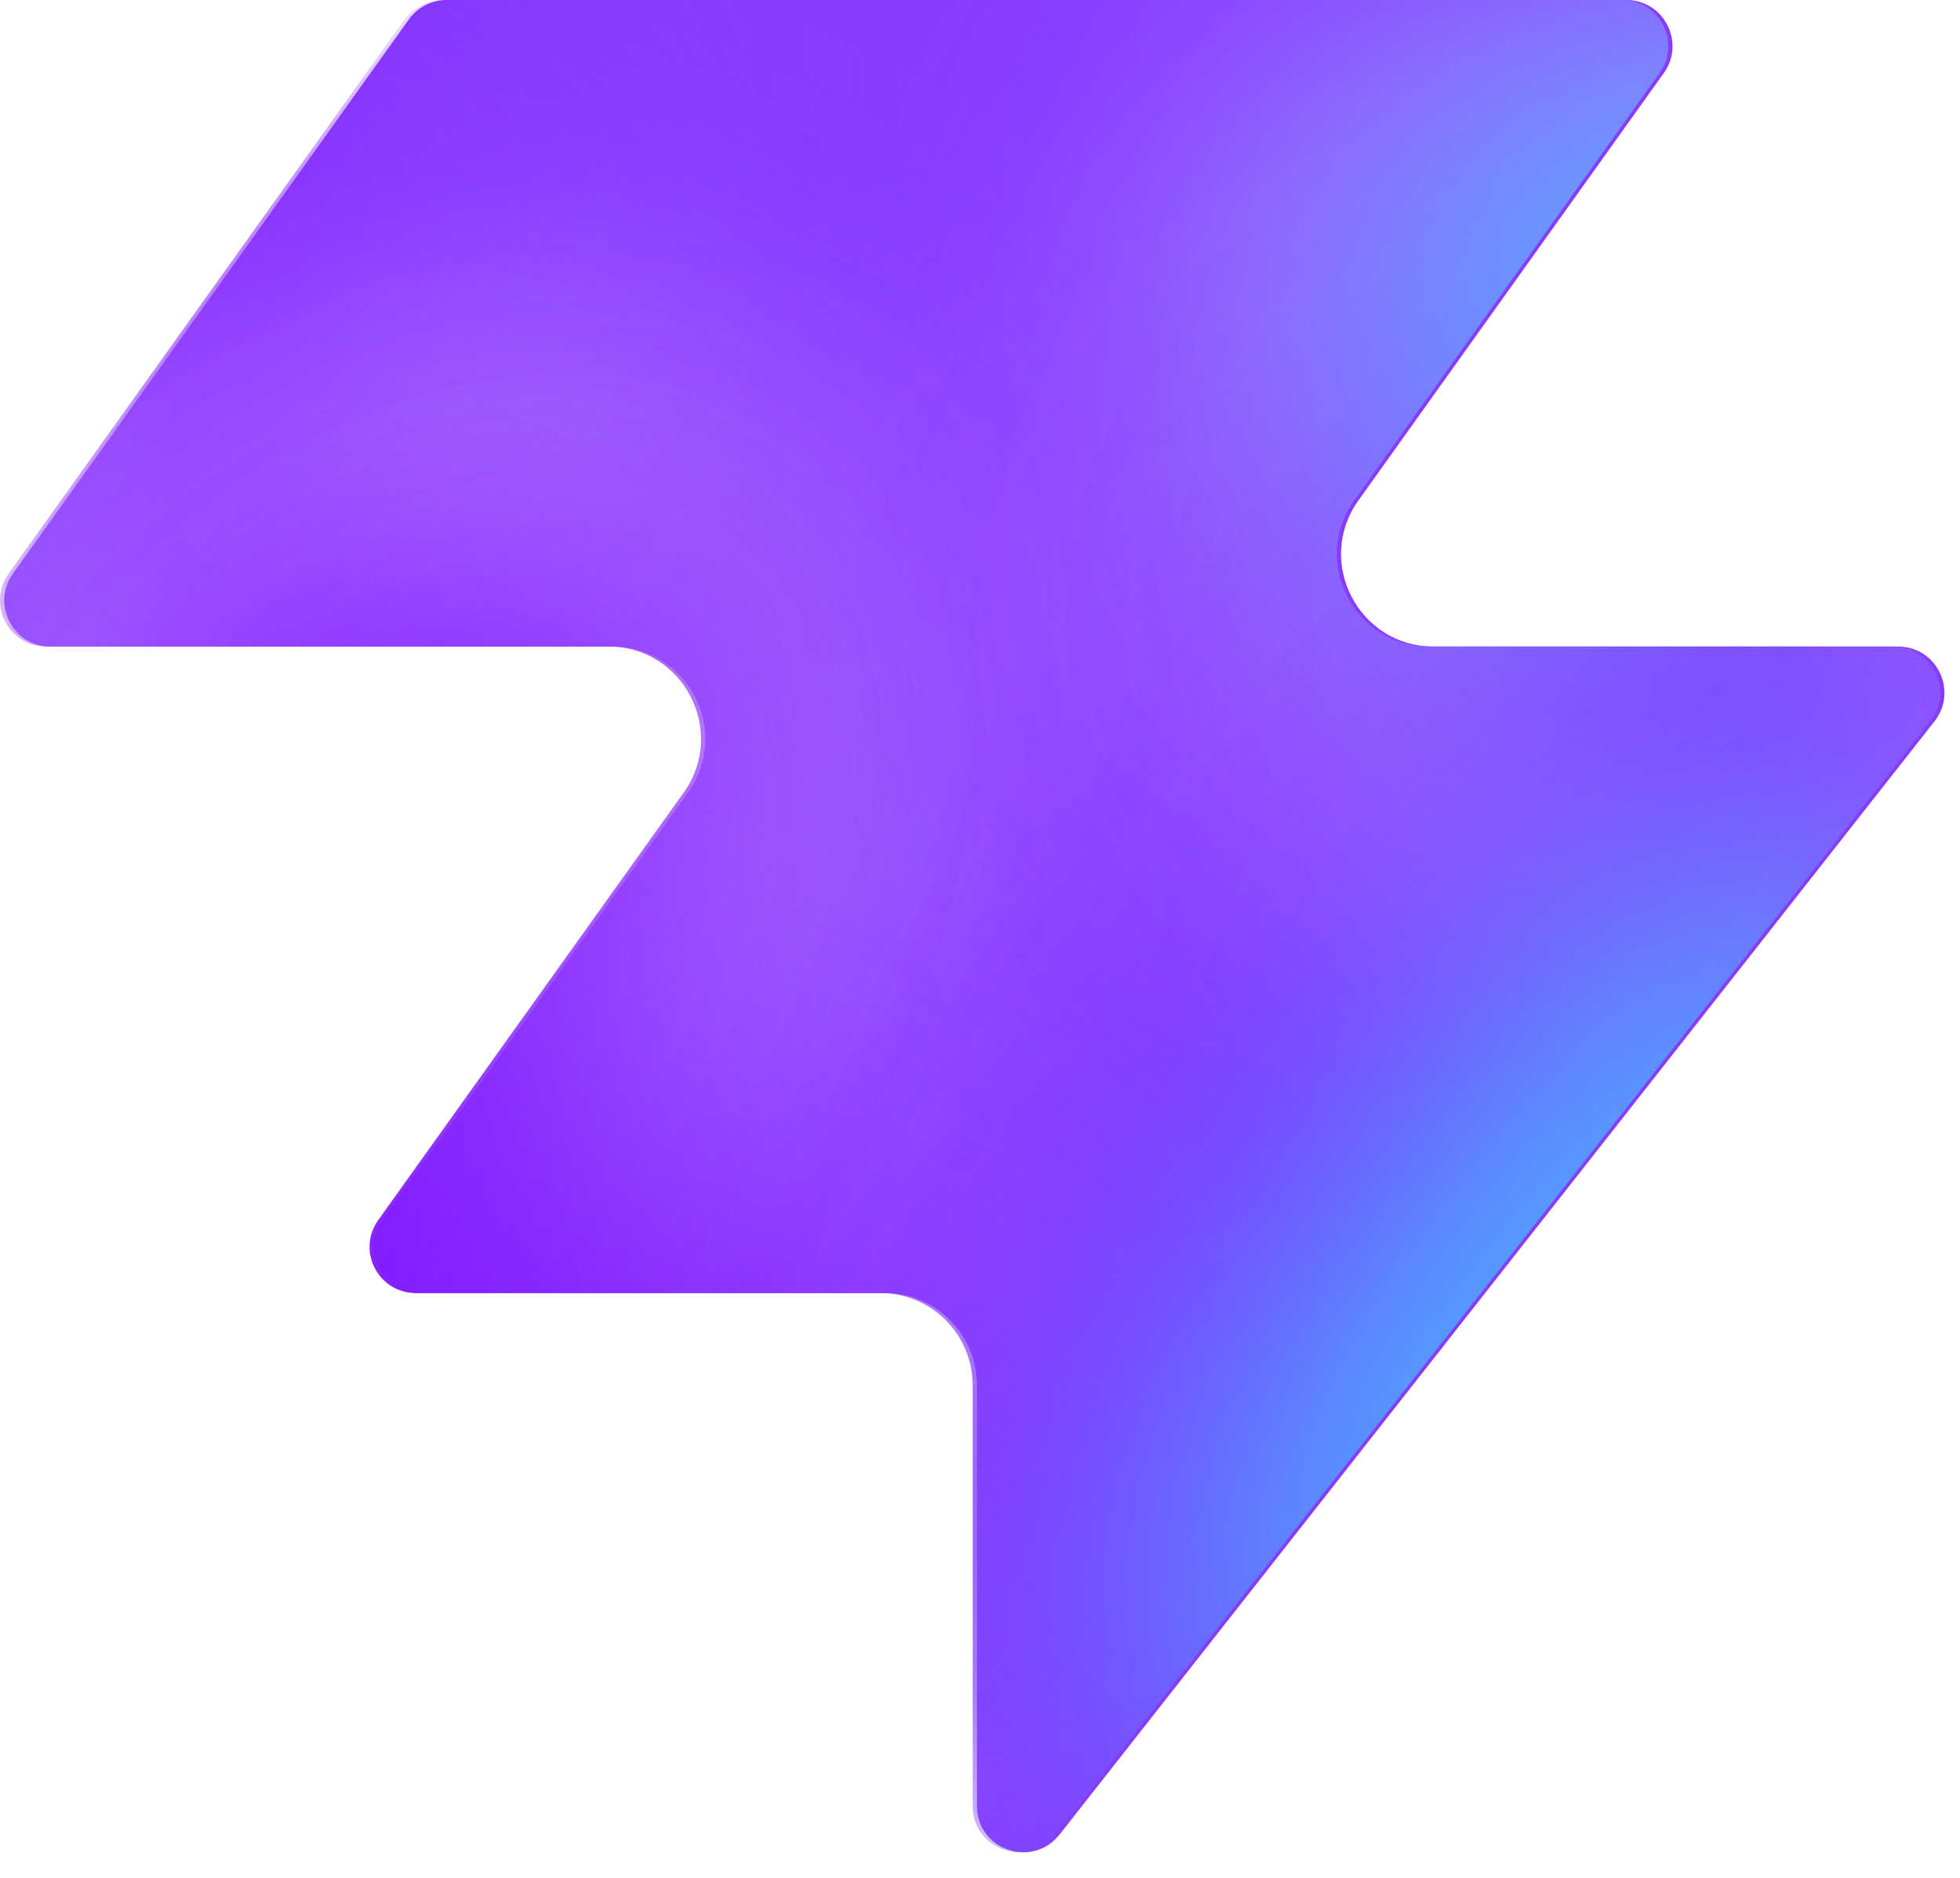
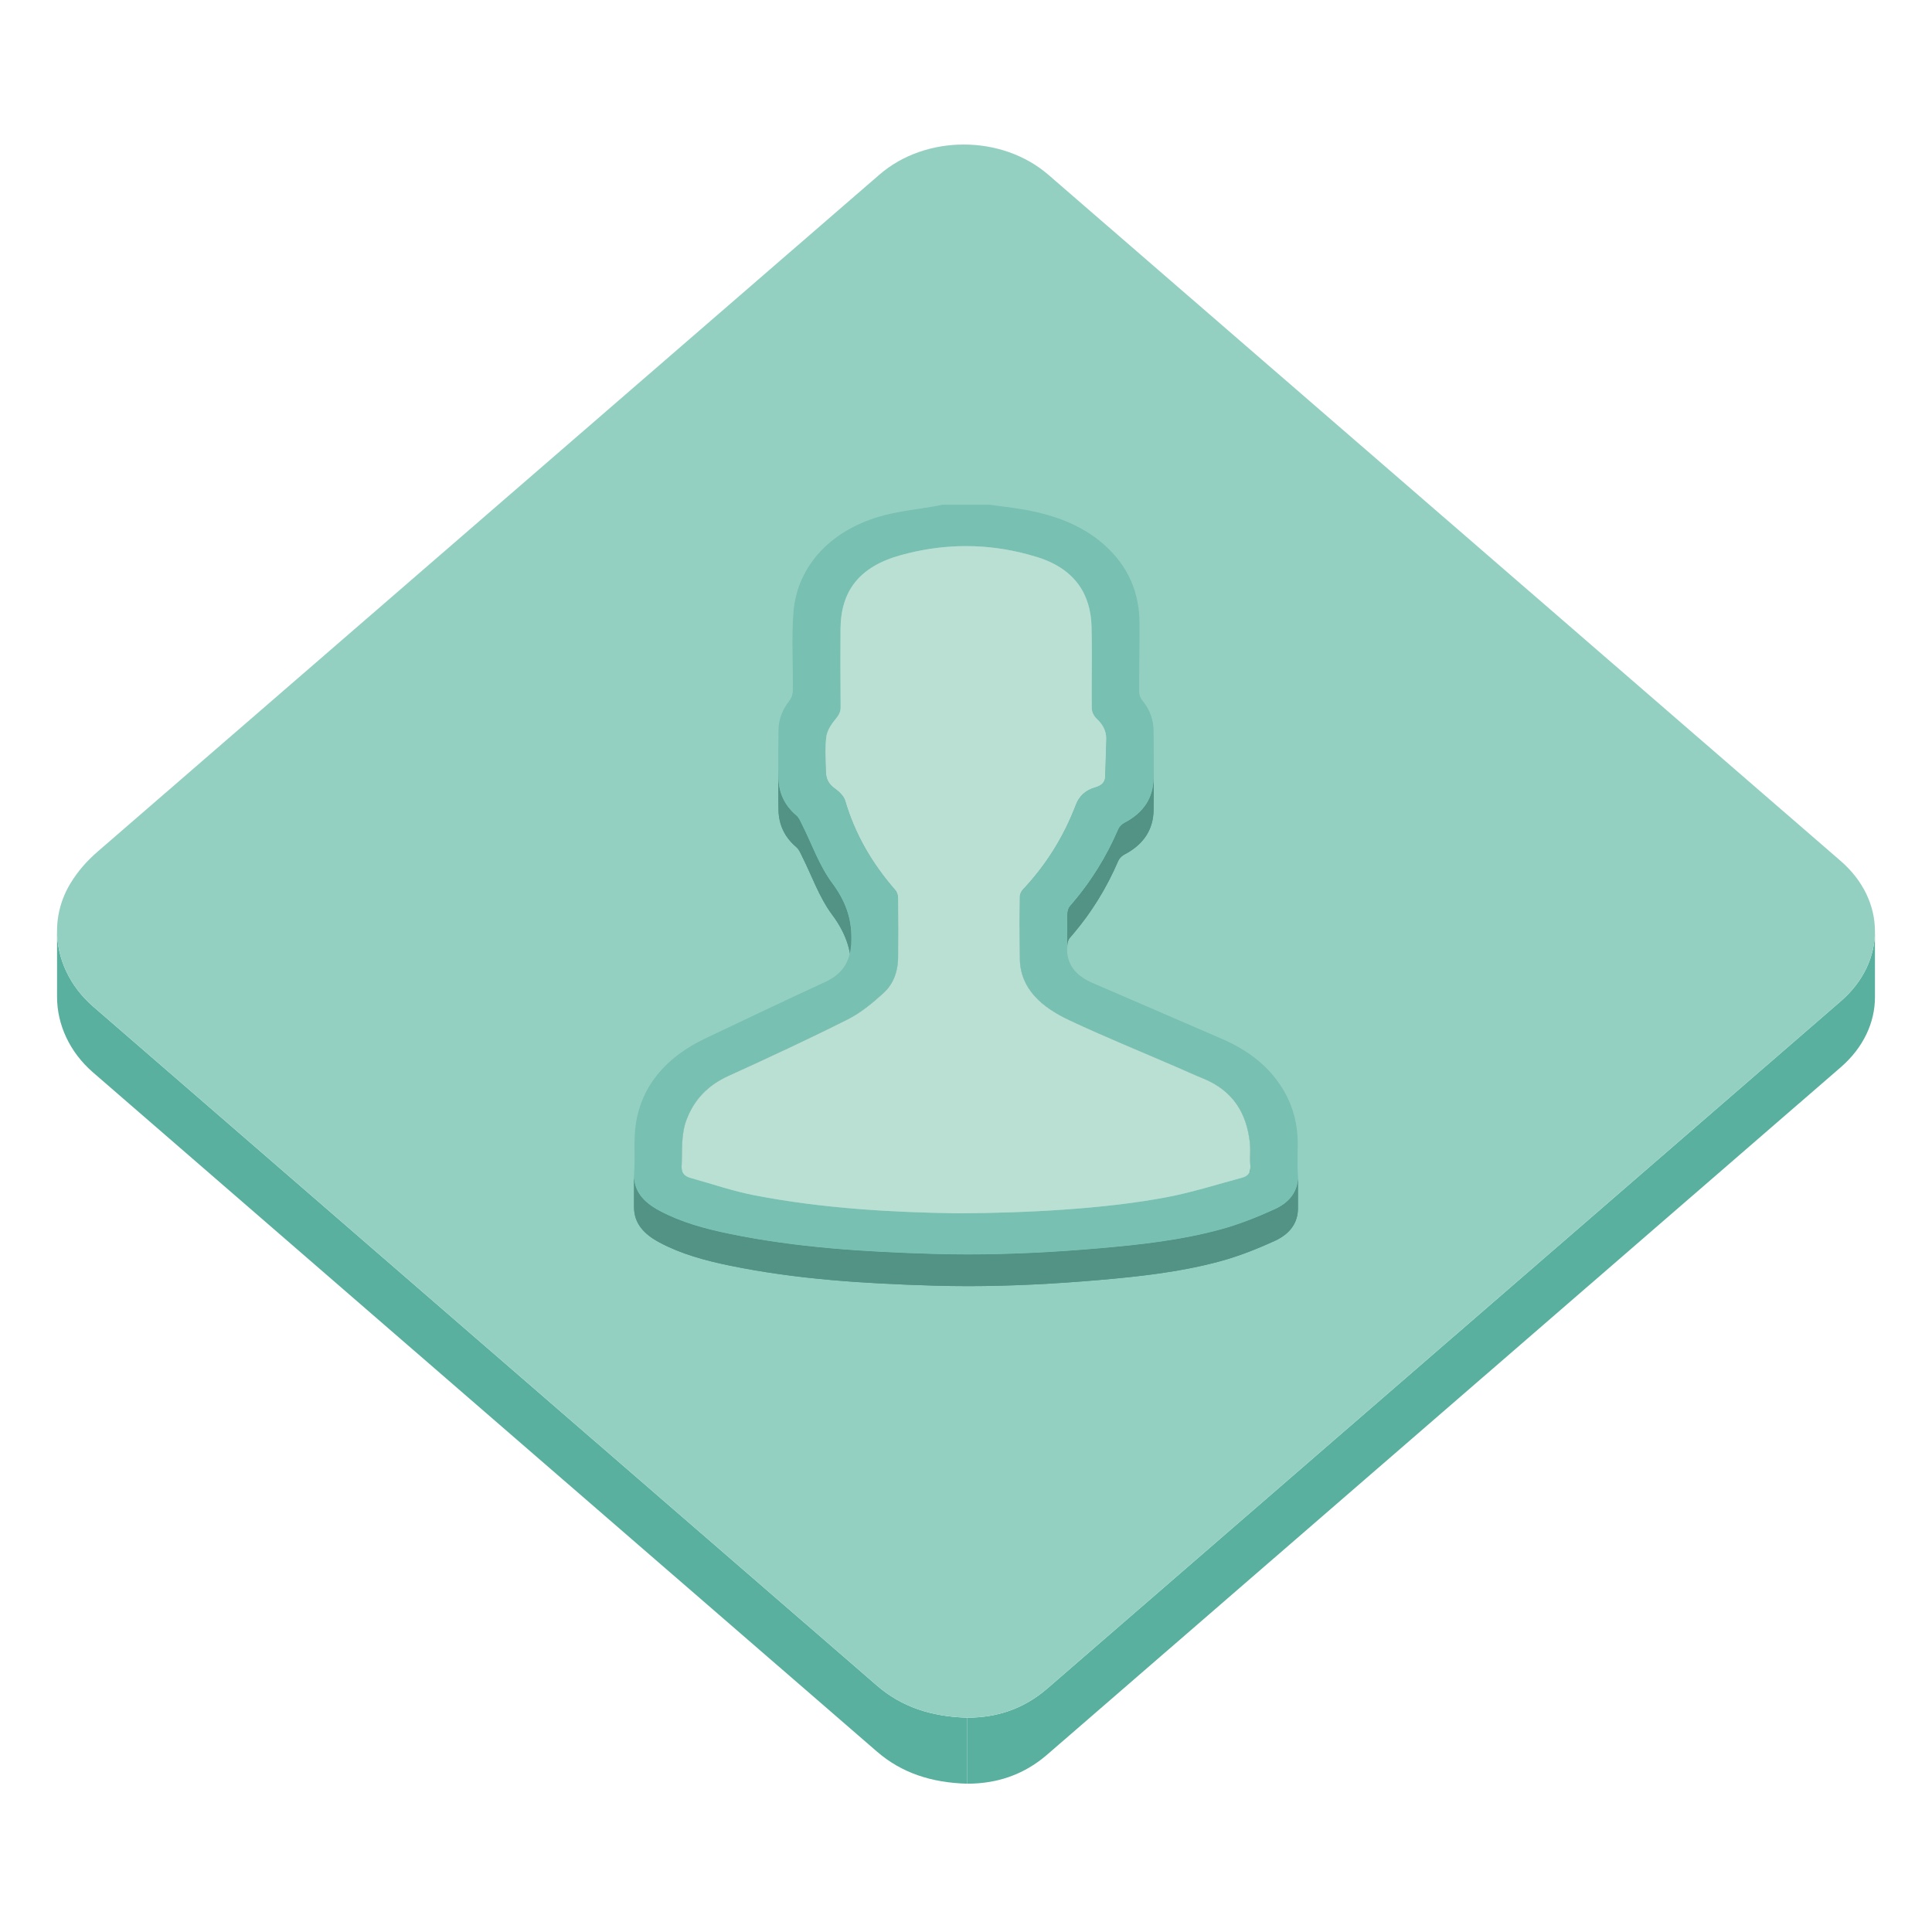
- <svg xmlns="http://www.w3.org/2000/svg" width="48" height="46" fill="none" viewBox="0 0 48 46">
-   <path fill="#863bff" d="M25.946 44.938c-.664.845-2.021.375-2.021-.698V33.937a2.26 2.26 0 0 0-2.262-2.262H10.287c-.92 0-1.456-1.04-.92-1.788l7.48-10.471c1.07-1.497 0-3.578-1.842-3.578H1.237c-.92 0-1.456-1.04-.92-1.788L10.013.474c.214-.297.556-.474.92-.474h28.894c.92 0 1.456 1.04.92 1.788l-7.48 10.471c-1.07 1.498 0 3.579 1.842 3.579h11.377c.943 0 1.473 1.088.89 1.83L25.947 44.94z" style="fill:#863bff;fill:color(display-p3 .525 .23 1);fill-opacity:1" />
-   <mask id="a" width="48" height="46" x="0" y="0" maskUnits="userSpaceOnUse" style="mask-type:alpha">
-     <path fill="#000" d="M25.842 44.938c-.664.844-2.021.375-2.021-.698V33.937a2.26 2.26 0 0 0-2.262-2.262H10.183c-.92 0-1.456-1.04-.92-1.788l7.48-10.471c1.07-1.498 0-3.579-1.842-3.579H1.133c-.92 0-1.456-1.04-.92-1.787L9.91.473c.214-.297.556-.474.92-.474h28.894c.92 0 1.456 1.04.92 1.788l-7.48 10.471c-1.07 1.498 0 3.578 1.842 3.578h11.377c.943 0 1.473 1.088.89 1.832L25.843 44.94z" style="fill:#000;fill-opacity:1" />
-   </mask>
-   <g mask="url(#a)">
-     <g filter="url(#b)">
-       <ellipse cx="5.508" cy="14.704" fill="#ede6ff" rx="5.508" ry="14.704" style="fill:#ede6ff;fill:color(display-p3 .927 .903 1);fill-opacity:1" transform="matrix(.00324 1 1 -.00324 -4.47 31.516)" />
-     </g>
-     <g filter="url(#c)">
-       <ellipse cx="10.399" cy="29.851" fill="#ede6ff" rx="10.399" ry="29.851" style="fill:#ede6ff;fill:color(display-p3 .927 .903 1);fill-opacity:1" transform="matrix(.00324 1 1 -.00324 -39.328 7.883)" />
-     </g>
-     <g filter="url(#d)">
-       <ellipse cx="5.508" cy="30.487" fill="#7e14ff" rx="5.508" ry="30.487" style="fill:#7e14ff;fill:color(display-p3 .492 .077 1);fill-opacity:1" transform="rotate(89.814 -25.913 -14.639)scale(1 -1)" />
-     </g>
-     <g filter="url(#e)">
-       <ellipse cx="5.508" cy="30.599" fill="#7e14ff" rx="5.508" ry="30.599" style="fill:#7e14ff;fill:color(display-p3 .492 .077 1);fill-opacity:1" transform="rotate(89.814 -32.644 -3.334)scale(1 -1)" />
-     </g>
-     <g filter="url(#f)">
-       <ellipse cx="5.508" cy="30.599" fill="#7e14ff" rx="5.508" ry="30.599" style="fill:#7e14ff;fill:color(display-p3 .492 .077 1);fill-opacity:1" transform="matrix(.00324 1 1 -.00324 -34.34 30.47)" />
-     </g>
-     <g filter="url(#g)">
-       <ellipse cx="14.072" cy="22.078" fill="#ede6ff" rx="14.072" ry="22.078" style="fill:#ede6ff;fill:color(display-p3 .927 .903 1);fill-opacity:1" transform="rotate(93.35 24.506 48.493)scale(-1 1)" />
-     </g>
-     <g filter="url(#h)">
-       <ellipse cx="3.47" cy="21.501" fill="#7e14ff" rx="3.47" ry="21.501" style="fill:#7e14ff;fill:color(display-p3 .492 .077 1);fill-opacity:1" transform="rotate(89.009 28.708 47.59)scale(-1 1)" />
-     </g>
-     <g filter="url(#i)">
-       <ellipse cx="3.47" cy="21.501" fill="#7e14ff" rx="3.47" ry="21.501" style="fill:#7e14ff;fill:color(display-p3 .492 .077 1);fill-opacity:1" transform="rotate(89.009 28.708 47.59)scale(-1 1)" />
-     </g>
-     <g filter="url(#j)">
-       <ellipse cx=".387" cy="8.972" fill="#7e14ff" rx="4.407" ry="29.108" style="fill:#7e14ff;fill:color(display-p3 .492 .077 1);fill-opacity:1" transform="rotate(39.51 .387 8.972)" />
-     </g>
-     <g filter="url(#k)">
-       <ellipse cx="47.523" cy="-6.092" fill="#7e14ff" rx="4.407" ry="29.108" style="fill:#7e14ff;fill:color(display-p3 .492 .077 1);fill-opacity:1" transform="rotate(37.892 47.523 -6.092)" />
-     </g>
-     <g filter="url(#l)">
-       <ellipse cx="41.412" cy="6.333" fill="#47bfff" rx="5.971" ry="9.665" style="fill:#47bfff;fill:color(display-p3 .28 .748 1);fill-opacity:1" transform="rotate(37.892 41.412 6.333)" />
-     </g>
-     <g filter="url(#m)">
-       <ellipse cx="-1.879" cy="38.332" fill="#7e14ff" rx="4.407" ry="29.108" style="fill:#7e14ff;fill:color(display-p3 .492 .077 1);fill-opacity:1" transform="rotate(37.892 -1.88 38.332)" />
-     </g>
-     <g filter="url(#n)">
-       <ellipse cx="-1.879" cy="38.332" fill="#7e14ff" rx="4.407" ry="29.108" style="fill:#7e14ff;fill:color(display-p3 .492 .077 1);fill-opacity:1" transform="rotate(37.892 -1.88 38.332)" />
-     </g>
-     <g filter="url(#o)">
-       <ellipse cx="35.651" cy="29.907" fill="#7e14ff" rx="4.407" ry="29.108" style="fill:#7e14ff;fill:color(display-p3 .492 .077 1);fill-opacity:1" transform="rotate(37.892 35.651 29.907)" />
-     </g>
-     <g filter="url(#p)">
-       <ellipse cx="38.418" cy="32.4" fill="#47bfff" rx="5.971" ry="15.297" style="fill:#47bfff;fill:color(display-p3 .28 .748 1);fill-opacity:1" transform="rotate(37.892 38.418 32.4)" />
-     </g>
-   </g>
-   <defs>
-     <filter id="b" width="60.045" height="41.654" x="-19.77" y="16.149" color-interpolation-filters="sRGB" filterUnits="userSpaceOnUse">
-       <feFlood flood-opacity="0" result="BackgroundImageFix" />
-       <feBlend in="SourceGraphic" in2="BackgroundImageFix" result="shape" />
-       <feGaussianBlur result="effect1_foregroundBlur_2002_17158" stdDeviation="7.659" />
-     </filter>
-     <filter id="c" width="90.34" height="51.437" x="-54.613" y="-7.533" color-interpolation-filters="sRGB" filterUnits="userSpaceOnUse">
-       <feFlood flood-opacity="0" result="BackgroundImageFix" />
-       <feBlend in="SourceGraphic" in2="BackgroundImageFix" result="shape" />
-       <feGaussianBlur result="effect1_foregroundBlur_2002_17158" stdDeviation="7.659" />
-     </filter>
-     <filter id="d" width="79.355" height="29.4" x="-49.64" y="2.03" color-interpolation-filters="sRGB" filterUnits="userSpaceOnUse">
-       <feFlood flood-opacity="0" result="BackgroundImageFix" />
-       <feBlend in="SourceGraphic" in2="BackgroundImageFix" result="shape" />
-       <feGaussianBlur result="effect1_foregroundBlur_2002_17158" stdDeviation="4.596" />
-     </filter>
-     <filter id="e" width="79.579" height="29.4" x="-45.045" y="20.029" color-interpolation-filters="sRGB" filterUnits="userSpaceOnUse">
-       <feFlood flood-opacity="0" result="BackgroundImageFix" />
-       <feBlend in="SourceGraphic" in2="BackgroundImageFix" result="shape" />
-       <feGaussianBlur result="effect1_foregroundBlur_2002_17158" stdDeviation="4.596" />
-     </filter>
-     <filter id="f" width="79.579" height="29.4" x="-43.513" y="21.178" color-interpolation-filters="sRGB" filterUnits="userSpaceOnUse">
-       <feFlood flood-opacity="0" result="BackgroundImageFix" />
-       <feBlend in="SourceGraphic" in2="BackgroundImageFix" result="shape" />
-       <feGaussianBlur result="effect1_foregroundBlur_2002_17158" stdDeviation="4.596" />
-     </filter>
-     <filter id="g" width="74.749" height="58.852" x="15.756" y="-17.901" color-interpolation-filters="sRGB" filterUnits="userSpaceOnUse">
-       <feFlood flood-opacity="0" result="BackgroundImageFix" />
-       <feBlend in="SourceGraphic" in2="BackgroundImageFix" result="shape" />
-       <feGaussianBlur result="effect1_foregroundBlur_2002_17158" stdDeviation="7.659" />
-     </filter>
-     <filter id="h" width="61.377" height="25.362" x="23.548" y="2.284" color-interpolation-filters="sRGB" filterUnits="userSpaceOnUse">
-       <feFlood flood-opacity="0" result="BackgroundImageFix" />
-       <feBlend in="SourceGraphic" in2="BackgroundImageFix" result="shape" />
-       <feGaussianBlur result="effect1_foregroundBlur_2002_17158" stdDeviation="4.596" />
-     </filter>
-     <filter id="i" width="61.377" height="25.362" x="23.548" y="2.284" color-interpolation-filters="sRGB" filterUnits="userSpaceOnUse">
-       <feFlood flood-opacity="0" result="BackgroundImageFix" />
-       <feBlend in="SourceGraphic" in2="BackgroundImageFix" result="shape" />
-       <feGaussianBlur result="effect1_foregroundBlur_2002_17158" stdDeviation="4.596" />
-     </filter>
-     <filter id="j" width="56.045" height="63.649" x="-27.636" y="-22.853" color-interpolation-filters="sRGB" filterUnits="userSpaceOnUse">
-       <feFlood flood-opacity="0" result="BackgroundImageFix" />
-       <feBlend in="SourceGraphic" in2="BackgroundImageFix" result="shape" />
-       <feGaussianBlur result="effect1_foregroundBlur_2002_17158" stdDeviation="4.596" />
-     </filter>
-     <filter id="k" width="54.814" height="64.646" x="20.116" y="-38.415" color-interpolation-filters="sRGB" filterUnits="userSpaceOnUse">
-       <feFlood flood-opacity="0" result="BackgroundImageFix" />
-       <feBlend in="SourceGraphic" in2="BackgroundImageFix" result="shape" />
-       <feGaussianBlur result="effect1_foregroundBlur_2002_17158" stdDeviation="4.596" />
-     </filter>
-     <filter id="l" width="33.541" height="35.313" x="24.641" y="-11.323" color-interpolation-filters="sRGB" filterUnits="userSpaceOnUse">
-       <feFlood flood-opacity="0" result="BackgroundImageFix" />
-       <feBlend in="SourceGraphic" in2="BackgroundImageFix" result="shape" />
-       <feGaussianBlur result="effect1_foregroundBlur_2002_17158" stdDeviation="4.596" />
-     </filter>
-     <filter id="m" width="54.814" height="64.646" x="-29.286" y="6.009" color-interpolation-filters="sRGB" filterUnits="userSpaceOnUse">
-       <feFlood flood-opacity="0" result="BackgroundImageFix" />
-       <feBlend in="SourceGraphic" in2="BackgroundImageFix" result="shape" />
-       <feGaussianBlur result="effect1_foregroundBlur_2002_17158" stdDeviation="4.596" />
-     </filter>
-     <filter id="n" width="54.814" height="64.646" x="-29.286" y="6.009" color-interpolation-filters="sRGB" filterUnits="userSpaceOnUse">
-       <feFlood flood-opacity="0" result="BackgroundImageFix" />
-       <feBlend in="SourceGraphic" in2="BackgroundImageFix" result="shape" />
-       <feGaussianBlur result="effect1_foregroundBlur_2002_17158" stdDeviation="4.596" />
-     </filter>
-     <filter id="o" width="54.814" height="64.646" x="8.244" y="-2.416" color-interpolation-filters="sRGB" filterUnits="userSpaceOnUse">
-       <feFlood flood-opacity="0" result="BackgroundImageFix" />
-       <feBlend in="SourceGraphic" in2="BackgroundImageFix" result="shape" />
-       <feGaussianBlur result="effect1_foregroundBlur_2002_17158" stdDeviation="4.596" />
-     </filter>
-     <filter id="p" width="39.409" height="43.623" x="18.713" y="10.588" color-interpolation-filters="sRGB" filterUnits="userSpaceOnUse">
-       <feFlood flood-opacity="0" result="BackgroundImageFix" />
-       <feBlend in="SourceGraphic" in2="BackgroundImageFix" result="shape" />
-       <feGaussianBlur result="effect1_foregroundBlur_2002_17158" stdDeviation="4.596" />
-     </filter>
-   </defs>
+ <svg xmlns="http://www.w3.org/2000/svg" width="800px" height="800px" viewBox="0 0 1024 1024" class="icon" version="1.1">
+   <path d="M993.763 493.538v35c0 13.331-6.04 26.664-18.135 37.137-140.149 121.422-280.35 242.795-420.49 364.219-11.813 10.237-25.813 15.501-42.454 15.501v-35c16.644 0 30.641-5.264 42.454-15.501C695.28 773.47 835.474 652.092 975.628 530.677c12.095-10.475 18.135-23.803 18.135-37.139z" fill="#59B09F" />
+   <path d="M30.239 528.367v-3.5-1.75-3.5-3.5-1.75-3.5-3.5-1.75-3.5-3.5-1.75-3.5c0 14.707 6.701 29.313 19.037 40.019 138.449 120.064 277.049 239.996 415.562 360.02 13.002 11.26 28.74 16.466 47.853 16.994v35c-19.108-0.528-34.851-5.734-47.853-16.994C326.325 808.382 187.725 688.45 49.276 568.386c-12.337-10.705-19.037-25.312-19.037-40.019z" fill="#59B09F" />
+   <path d="M510.786 76.601c16.263 0 32.546 5.362 44.946 16.097 139.949 121.188 279.9 242.376 419.818 363.586 24.241 20.995 24.295 53.413 0.079 74.396C835.48 652.101 695.28 773.478 555.141 894.898c-11.814 10.238-25.813 15.502-42.451 15.502-19.109-0.528-34.853-5.734-47.854-16.994C326.324 773.382 187.724 653.45 49.275 533.386c-19.581-16.987-24.96-43.81-11.895-65.251 3.919-6.438 8.669-11.829 14.465-16.849C189.954 331.734 328.024 212.152 466.107 92.567c12.296-10.64 28.478-15.966 44.679-15.966z" fill="#94D0C1" />
+   <path d="M611.508 401.998v16.8c0 3.565-0.023 7.13-0.087 10.691-0.19 10.213-5.241 18.086-15.463 23.42-1.391 0.726-2.712 2.07-3.267 3.386-6.279 14.632-14.656 28.241-25.581 40.689-0.979 1.106-1.394 2.818-1.433 4.26-0.04 1.492-0.055 2.985-0.055 4.48v-16.8c0-1.496 0.015-2.99 0.055-4.481 0.039-1.441 0.454-3.152 1.433-4.261 10.926-12.449 19.302-26.058 25.581-40.688 0.555-1.317 1.876-2.662 3.267-3.387 10.222-5.333 15.271-13.207 15.463-23.42 0.063-3.559 0.087-7.123 0.087-10.689z" fill="#529385" />
+   <path d="M611.508 401.998v16.8c0 3.565-0.023 7.13-0.087 10.691-0.009 0.432-0.024 0.856-0.051 1.281v-16.799c0.026-0.425 0.042-0.851 0.051-1.283 0.063-3.56 0.087-7.124 0.087-10.69M611.37 413.972v16.8c-0.338 5.644-2.229 10.541-5.719 14.661v-16.8c3.494-4.117 5.381-9.016 5.719-14.661" fill="#529385" />
+   <path d="M605.652 428.634v16.8c-1.805 2.127-4.039 4.048-6.707 5.753v-16.8c2.668-1.706 4.903-3.626 6.707-5.753M598.945 434.387v16.8a39.534 39.534 0 0 1-2.986 1.724c-0.175 0.091-0.35 0.191-0.521 0.302v-16.8c0.172-0.109 0.347-0.209 0.521-0.302a39.48 39.48 0 0 0 2.986-1.724M595.438 436.412v16.8a8.085 8.085 0 0 0-1.772 1.552v-16.8a8.039 8.039 0 0 1 1.772-1.552M593.665 437.965v16.8c-0.414 0.488-0.754 1.014-0.973 1.533-5.956 13.881-13.801 26.841-23.921 38.764v-16.8c10.12-11.923 17.965-24.883 23.921-38.764 0.219-0.521 0.559-1.045 0.973-1.533M568.771 478.26v16.8a174.637 174.637 0 0 1-1.716 1.989v-16.8a140.175 140.175 0 0 0 1.716-1.989" fill="#529385" />
+   <path d="M567.057 480.248v16.8c-0.879 1.038-1.283 2.569-1.366 3.918v-16.8c0.08-1.349 0.487-2.88 1.366-3.918M565.69 484.166v16.8c-0.006 0.094-0.01 0.188-0.013 0.28-0.04 1.491-0.055 2.986-0.055 4.48v-16.8c0-1.496 0.015-2.99 0.055-4.481l0.013-0.279" fill="#529385" />
+   <path d="M476.098 492.835v16.8c0-5.618-0.023-11.231-0.09-16.849-0.009-1.432-0.495-3.133-1.461-4.25-12.489-14.291-21.47-29.986-26.571-47.411-0.734-2.488-3.325-4.87-5.725-6.617-3.215-2.323-4.384-5.168-4.475-8.459-0.086-3.492-0.255-6.997-0.253-10.489v-16.8c0 3.492 0.168 6.997 0.253 10.489 0.09 3.289 1.259 6.136 4.475 8.458 2.398 1.748 4.989 4.129 5.725 6.617 5.102 17.425 14.082 33.12 26.571 47.412 0.967 1.116 1.452 2.818 1.461 4.25 0.066 5.617 0.09 11.233 0.09 16.849z" fill="#529385" />
+   <path d="M476.098 492.835v16.8c0-5.618-0.023-11.231-0.09-16.849-0.009-1.432-0.495-3.133-1.461-4.25-12.489-14.291-21.47-29.986-26.571-47.411-0.734-2.488-3.325-4.87-5.725-6.617-3.215-2.323-4.384-5.168-4.475-8.459-0.086-3.492-0.255-6.997-0.253-10.489v-16.8c0 3.492 0.168 6.997 0.253 10.489 0.09 3.289 1.259 6.136 4.475 8.458 2.398 1.748 4.989 4.129 5.725 6.617 5.102 17.425 14.082 33.12 26.571 47.412 0.967 1.116 1.452 2.818 1.461 4.25 0.066 5.617 0.09 11.233 0.09 16.849" fill="#529385" />
+   <path d="M586.316 391.248v16.8c-0.154 7.107-0.316 13.813-0.567 20.524-0.103 2.952-2.116 4.653-5.263 5.544-5.33 1.519-8.568 4.722-10.32 9.333-6.25 16.332-15.363 31.338-27.952 44.729-0.938 1.005-1.664 2.486-1.685 3.764-0.063 6.25-0.134 12.508-0.138 18.762v-16.8c0.004-6.255 0.075-12.514 0.138-18.763 0.021-1.274 0.746-2.759 1.685-3.762 12.589-13.392 21.702-28.397 27.952-44.729 1.752-4.61 4.99-7.813 10.32-9.333 3.146-0.89 5.163-2.592 5.263-5.544 0.251-6.714 0.413-13.419 0.567-20.525z" fill="#529385" />
+   <path d="M586.316 391.248v16.8c-0.154 7.107-0.316 13.813-0.567 20.524-0.002 0.059-0.006 0.115-0.009 0.175v-16.8c0.003-0.058 0.007-0.116 0.009-0.175 0.251-6.713 0.413-13.418 0.567-20.524M585.74 411.946v16.8c-0.073 1.223-0.485 2.226-1.178 3.041v-16.8c0.693-0.816 1.105-1.819 1.178-3.041" fill="#529385" />
+   <path d="M584.563 414.986v16.8a5.929 5.929 0 0 1-1.353 1.162v-16.8a5.922 5.922 0 0 0 1.353-1.162" fill="#529385" />
+   <path d="M583.211 416.148v16.8a9.03 9.03 0 0 1-1.775 0.86v-16.8a9.03 9.03 0 0 0 1.775-0.86" fill="#529385" />
+   <path d="M581.438 417.008v16.8c-0.305 0.112-0.619 0.213-0.95 0.307-0.481 0.137-0.947 0.289-1.396 0.454v-16.8c0.448-0.166 0.914-0.317 1.396-0.454 0.328-0.093 0.645-0.194 0.95-0.307M579.091 417.769v16.8a16.092 16.092 0 0 0-3.146 1.543v-16.8a16.205 16.205 0 0 1 3.146-1.543M575.943 419.312v16.8a13.774 13.774 0 0 0-3.109 2.712v-16.8a13.774 13.774 0 0 1 3.109-2.712M572.834 422.023v16.8c-1.125 1.328-2.004 2.875-2.668 4.624-5.451 14.242-13.079 27.478-23.29 39.51v-16.8c10.211-12.034 17.839-25.27 23.29-39.512 0.664-1.747 1.543-3.293 2.668-4.622M546.876 466.159v16.8a138.28 138.28 0 0 1-4.662 5.22c-0.065 0.07-0.132 0.143-0.194 0.217v-16.8c0.063-0.077 0.129-0.146 0.194-0.217a139.064 139.064 0 0 0 4.662-5.22M542.02 471.596v16.8c-0.803 0.948-1.414 2.235-1.484 3.379v-16.801c0.069-1.144 0.681-2.432 1.484-3.378M540.536 474.975v16.801l-0.007 0.166c-0.063 6.251-0.133 12.508-0.138 18.762v-16.8c0.005-6.255 0.075-12.514 0.138-18.763l0.007-0.166" fill="#529385" />
+   <path d="M451.245 496.856v16.8c0-10.441-3.279-19.548-10.124-28.734-6.985-9.394-10.745-20.594-15.977-30.974-0.867-1.729-1.613-3.709-3.095-4.966-6.339-5.396-9.242-11.987-9.414-19.492a541.449 541.449 0 0 1-0.126-12.021v-16.8c0 4.007 0.036 8.016 0.126 12.021 0.172 7.506 3.073 14.097 9.414 19.492 1.481 1.257 2.229 3.237 3.095 4.966 5.231 10.38 8.991 21.579 15.977 30.974 6.845 9.188 10.124 18.293 10.124 28.734z" fill="#529385" />
+   <path d="M451.245 496.856v16.8c0-10.441-3.279-19.548-10.124-28.734-6.985-9.394-10.745-20.594-15.977-30.974-0.867-1.729-1.613-3.709-3.095-4.966-6.339-5.396-9.242-11.987-9.414-19.492a541.449 541.449 0 0 1-0.126-12.021v-16.8c0 4.007 0.036 8.016 0.126 12.021 0.172 7.506 3.073 14.097 9.414 19.492 1.481 1.257 2.229 3.237 3.095 4.966 5.231 10.38 8.991 21.579 15.977 30.974 6.845 9.188 10.124 18.293 10.124 28.734" fill="#529385" />
+   <path d="M449.316 557.079a1322.671 1322.671 0 0 1-27.151 13.241c-0.037-2.605-0.148-3.966-0.659-8.093-0.52-4.17-0.624-5.451-0.663-8.081a1342.072 1342.072 0 0 0 28.474-13.865c7.066-3.553 13.256-8.736 18.938-13.924 5.857-5.324 7.762-12.396 7.803-19.721 0.022-4.469 0.037-8.942 0.04-13.412v16.801c-0.003 4.469-0.018 8.942-0.04 13.413-0.04 7.324-1.945 14.396-7.803 19.72-5.684 5.185-11.875 10.369-18.939 13.921z" fill="#529385" />
+   <path d="M476.098 493.224v16.801c-0.003 4.469-0.018 8.942-0.04 13.411-0.004 0.735-0.026 1.47-0.069 2.196v-16.8c0.042-0.729 0.064-1.46 0.069-2.196 0.022-4.471 0.037-8.943 0.04-13.412M475.987 508.832v16.8c-0.335 5.594-1.903 10.946-5.659 15.379v-16.8c3.756-4.433 5.324-9.785 5.659-15.379M470.328 524.214v16.8a23.414 23.414 0 0 1-2.073 2.144c-4.293 3.917-8.875 7.835-13.903 11.047v-16.8c5.028-3.212 9.61-7.13 13.903-11.047a23.152 23.152 0 0 0 2.073-2.144" fill="#529385" />
+   <path d="M454.354 537.401v16.8a56.6 56.6 0 0 1-5.037 2.878c-20.745 10.432-41.922 20.253-63.172 29.934a50.055 50.055 0 0 0-6.185 3.347v-16.801a50.174 50.174 0 0 1 6.185-3.346c21.25-9.682 42.427-19.502 63.172-29.934a56.635 56.635 0 0 0 5.037-2.878" fill="#529385" />
+   <path d="M540.55 525.295a585.275 585.275 0 0 1-0.157-14.274v-16.8c0 4.762 0.042 9.521 0.157 14.275 0.395 15.729 11.652 25.378 26.219 32.222 18.587 8.736 37.78 16.535 56.712 24.739 4.666 2.017 9.272 4.139 14 6.059 16.562 6.723 23.194 18.971 24.948 33.818 0.167 1.396 0.209 2.803 0.209 4.214v16.8c0-1.411-0.042-2.816-0.209-4.214-1.754-14.849-8.388-27.096-24.948-33.817-4.728-1.918-9.335-4.042-14-6.06-18.93-8.204-38.122-16.003-56.712-24.739-14.567-6.845-25.826-16.492-26.219-32.223z" fill="#529385" />
+   <path d="M662.638 609.545v16.801c0-1.409-0.042-2.815-0.209-4.213-1.754-14.849-8.388-27.096-24.947-33.817-4.729-1.918-9.335-4.042-14.001-6.06-18.93-8.204-38.122-16.003-56.711-24.737-14.565-6.846-25.824-16.49-26.22-32.224-0.116-4.756-0.157-9.52-0.157-14.281v-16.8c0 4.762 0.043 9.525 0.157 14.282 0.395 15.729 11.652 25.378 26.22 32.224 18.587 8.734 37.779 16.533 56.711 24.737 4.666 2.017 9.272 4.14 14.001 6.059 16.561 6.723 23.193 18.971 24.947 33.818 0.166 1.395 0.209 2.802 0.209 4.211" fill="#529385" />
+   <path d="M363.928 610.155c-3.084 8.076-2.229 16.342-2.65 24.572v-16.8c0.422-8.23-0.435-16.498 2.65-24.572 3.94-10.294 10.946-18.001 22.217-23.144 11.606-5.288 23.193-10.618 34.698-16.066 0.038 2.631 0.145 3.912 0.663 8.08 0.511 4.127 0.622 5.487 0.659 8.094a2152.92 2152.92 0 0 1-22.853 10.665c0.13-1.479 0.254-2.869 0.809-6.555 0.576-3.819 1.281-7.614 1.903-11.429-0.622 3.813-1.328 7.61-1.903 11.429-0.555 3.684-0.679 5.076-0.809 6.555a4223.113 4223.113 0 0 1-13.168 6.026c-11.27 5.144-18.276 12.853-22.216 23.145z" fill="#529385" />
+   <path d="M454.354 537.401v16.8a56.6 56.6 0 0 1-5.037 2.878c-20.745 10.432-41.922 20.253-63.172 29.934a50.055 50.055 0 0 0-6.185 3.347v-16.801a50.174 50.174 0 0 1 6.185-3.346c21.25-9.682 42.427-19.502 63.172-29.934a56.635 56.635 0 0 0 5.037-2.878M379.96 573.559v16.801c-3.552 2.271-6.559 4.891-9.074 7.858v-16.8c2.515-2.97 5.522-5.589 9.074-7.859" fill="#529385" />
+   <path d="M370.886 581.418v16.8c-2.961 3.495-5.249 7.473-6.958 11.938-1.497 3.918-2.065 7.882-2.304 11.864v-16.8c0.238-3.981 0.807-7.945 2.304-11.863 1.709-4.467 3.995-8.444 6.958-11.939" fill="#529385" />
+   <path d="M361.625 605.22v16.801c-0.251 4.228-0.13 8.473-0.347 12.709v-16.801c0.217-4.237 0.095-8.484 0.347-12.709" fill="#529385" />
+   <path d="M687.944 623.644v16.801c0 7.873-4.458 13.678-12.272 17.237-9.174 4.18-18.729 8.014-28.587 10.709-20.837 5.709-42.488 8.129-64.182 10.013-23.202 2.011-46.444 3.264-69.73 3.264a621.82 621.82 0 0 1-18.368-0.27c-36.277-1.073-72.435-3.28-107.905-10.581-13.083-2.688-25.865-6.126-37.446-12.334-8.26-4.437-13.397-10.106-13.397-18.655v-16.801c0 8.55 5.138 14.221 13.397 18.654 11.582 6.209 24.363 9.647 37.446 12.335 35.472 7.302 71.628 9.509 107.905 10.582 6.126 0.182 12.249 0.27 18.368 0.27 23.286 0 46.527-1.254 69.73-3.265 21.692-1.884 43.345-4.303 64.182-10.012 9.858-2.698 19.413-6.53 28.587-10.71 7.814-3.56 12.272-9.365 12.272-17.237z" fill="#529385" />
+   <path d="M687.944 623.644v16.801c0 0.413-0.013 0.818-0.035 1.219v-16.8c0.024-0.401 0.035-0.807 0.035-1.22M687.908 624.862v16.8c-0.238 3.894-1.611 7.251-3.98 10.046v-16.8c2.369-2.795 3.742-6.152 3.98-10.046" fill="#529385" />
+   <path d="M683.93 634.908v16.8c-1.291 1.525-2.877 2.884-4.735 4.068v-16.801c1.858-1.185 3.444-2.541 4.735-4.067M679.193 638.977v16.801a28.212 28.212 0 0 1-3.521 1.901c-5.257 2.396-10.642 4.68-16.133 6.696v-16.8c5.493-2.02 10.877-4.3 16.133-6.696a28.085 28.085 0 0 0 3.521-1.902M659.539 647.576v16.8c-4.091 1.504-8.246 2.863-12.454 4.015-11.368 3.115-22.981 5.25-34.71 6.854v-16.8c11.729-1.604 23.342-3.742 34.71-6.854 4.208-1.152 8.363-2.511 12.454-4.015M612.375 658.445v16.8c-9.768 1.333-19.615 2.303-29.47 3.157-23.204 2.011-46.446 3.264-69.732 3.264-6.121 0-12.242-0.089-18.368-0.269-36.277-1.074-72.435-3.281-107.905-10.582-13.083-2.688-25.865-6.126-37.446-12.334-8.26-4.437-13.397-10.106-13.397-18.657v-16.8c0 8.551 5.138 14.222 13.397 18.655 11.582 6.209 24.363 9.647 37.446 12.335 35.472 7.302 71.628 9.509 107.905 10.582 6.126 0.182 12.249 0.27 18.368 0.27 23.286 0 46.527-1.254 69.732-3.264 9.858-0.854 19.704-1.824 29.47-3.157" fill="#529385" />
+   <path d="M687.889 622.101c0.614 8.661-3.899 14.988-12.217 18.778-9.173 4.181-18.729 8.014-28.587 10.71-20.836 5.71-42.488 8.13-64.18 10.012-23.204 2.013-46.446 3.265-69.732 3.265-6.121 0-12.242-0.089-18.368-0.269-36.277-1.074-72.435-3.28-107.905-10.582-13.083-2.688-25.865-6.127-37.446-12.335-8.78-4.714-14.031-10.823-13.335-20.306 0.636-8.634-0.422-17.423 0.928-25.943 3.255-20.479 16.32-35.372 37.174-45.229 20.947-9.907 41.813-19.938 62.899-29.603 9.667-4.435 13.396-10.982 14.012-20.296 0.786-11.916-2.42-21.999-10.01-32.186-6.985-9.394-10.745-20.593-15.977-30.975-0.867-1.728-1.613-3.709-3.095-4.966-6.34-5.395-9.242-11.987-9.415-19.492-0.192-8.661-0.142-17.33 0-25.989 0.089-5.552 2.116-10.606 5.735-15.26 1.149-1.484 1.834-3.535 1.854-5.333 0.172-13.828-0.734-27.709 0.321-41.483 1.916-24.993 20.453-44.442 48.394-51.583 8.81-2.251 18.054-3.221 27.105-4.792 1.147-0.201 2.278-0.481 3.426-0.716h25.089c5.716 0.786 11.472 1.441 17.156 2.4 16.42 2.759 31.431 8.109 43.373 18.664 13.003 11.498 18.779 25.544 18.87 41.44 0.063 12.282-0.201 24.564-0.16 36.847 0 1.432 0.636 3.082 1.593 4.252 4.044 4.923 5.998 10.362 6.037 16.341 0.063 8.406 0.144 16.814-0.009 25.212-0.19 10.213-5.241 18.086-15.463 23.42-1.39 0.726-2.712 2.069-3.267 3.386-6.279 14.632-14.656 28.241-25.581 40.688-0.979 1.107-1.394 2.819-1.433 4.261-0.16 5.812 0.112 11.643-0.11 17.459-0.354 9.062 4.336 15.161 13.608 19.135 22.851 9.785 45.603 19.756 68.436 29.583 14.625 6.295 26.017 15.374 33.242 28.207 4.87 8.65 6.996 17.791 6.975 27.367-0.016 5.306-0.309 10.631 0.063 15.911z m-29.676 2.13c3.023-0.809 4.568-2.459 4.58-5.225-0.18-2.217-0.212-3.55-0.21-4.884 0.005-1.467 0.051-2.938 0.055-4.406 0.005-1.467-0.034-2.932-0.209-4.384-1.754-14.849-8.388-27.096-24.947-33.818-4.729-1.918-9.335-4.041-14.001-6.058-18.93-8.205-38.122-16.003-56.711-24.738-14.565-6.846-25.824-16.49-26.22-32.223-0.119-4.86-0.157-9.726-0.157-14.592 0.005-6.255 0.076-12.513 0.139-18.765 0.021-1.271 0.747-2.757 1.685-3.762 12.589-13.39 21.701-28.396 27.951-44.729 1.754-4.609 4.99-7.813 10.322-9.333 3.146-0.89 5.161-2.592 5.262-5.542 0.253-6.713 0.413-13.417 0.564-20.13-0.019-4.439-1.88-7.771-5.122-10.798-1.43-1.336-2.486-3.527-2.52-5.334-0.033-2.716-0.048-5.43-0.048-8.146-0.002-6.791 0.071-13.581 0.076-20.369 0.004-4.979-0.03-9.957-0.158-14.931-0.424-16.367-8.144-30.37-28.729-36.77a132.583 132.583 0 0 0-4.594-1.342c-11.468-3.063-22.188-4.491-32.918-4.517-10.614 0.015-20.761 1.281-30.923 3.777-0.924 0.227-1.85 0.465-2.771 0.713-0.407 0.107-0.813 0.218-1.218 0.33-22.188 6.154-31.742 19.154-31.895 39.117-0.045 6.054-0.067 12.106-0.067 18.16 0 7.784 0.038 15.566 0.116 23.349 0.021 2.646-1.139 4.418-2.893 6.521-2.248 2.688-4.323 6.033-4.707 9.244-0.321 2.688-0.424 5.398-0.424 8.113-0.001 3.493 0.167 6.999 0.253 10.489 0.089 3.291 1.258 6.136 4.475 8.458 2.398 1.746 4.989 4.13 5.726 6.617 5.102 17.425 14.082 33.12 26.57 47.41 0.968 1.117 1.452 2.818 1.46 4.25 0.068 5.745 0.09 11.491 0.09 17.236-0.003 4.471-0.018 8.943-0.04 13.412-0.04 7.326-1.946 14.397-7.803 19.721-5.685 5.188-11.873 10.372-18.938 13.924-20.745 10.432-41.923 20.252-63.173 29.933-11.269 5.144-18.273 12.852-22.215 23.144-3.084 8.075-2.229 16.342-2.65 24.573 0.007 3.668 1.411 5.482 4.748 6.408 11.33 3.151 22.479 7.011 34.048 9.243 36.723 7.097 74.099 9.011 107.495 9.508 36.468-0.142 79.099-2.355 111.787-8.729 13.167-2.565 25.936-6.641 38.859-10.125" fill="#77C0B2" />
+   <path d="M511.826 289.435c11.206 0.024 21.926 1.454 32.627 4.309 2.298 0.626 3.828 1.072 5.359 1.55 20.584 6.399 28.304 20.401 28.729 36.77 0.129 4.975 0.163 9.953 0.158 14.931-0.004 6.79-0.077 13.58-0.076 20.368 0.001 2.716 0.014 5.433 0.048 8.147 0.031 1.807 1.088 3.998 2.521 5.334 3.24 3.026 5.104 6.359 5.122 10.404-0.154 7.106-0.315 13.811-0.567 20.524-0.1 2.952-2.116 4.654-5.262 5.544-5.331 1.519-8.568 4.723-10.321 9.333-6.249 16.333-15.363 31.339-27.952 44.729-0.938 1.003-1.662 2.487-1.685 3.762-0.063 6.251-0.133 12.51-0.138 18.763-0.001 4.866 0.037 9.73 0.156 14.593 0.394 15.73 11.652 25.377 26.22 32.222 18.587 8.736 37.779 16.534 56.71 24.739 4.667 2.017 9.274 4.138 14.001 6.058 16.563 6.724 23.194 18.971 24.948 33.817 0.174 1.452 0.214 2.916 0.21 4.383-0.003 1.47-0.05 2.942-0.054 4.408-0.004 1.334 0.03 2.667 0.164 3.991 0.031 3.658-1.511 5.31-4.533 6.118-12.923 3.48-25.695 7.559-38.86 10.125-32.688 6.374-75.315 8.59-111.785 8.729-33.396-0.496-70.771-2.41-107.494-9.508-11.572-2.233-22.721-6.093-34.051-9.243-3.337-0.926-4.74-2.74-4.762-5.783 0.437-8.855-0.42-17.124 2.665-25.197 3.94-10.295 10.946-18.002 22.217-23.144 21.249-9.682 42.428-19.502 63.173-29.934 7.064-3.553 13.255-8.737 18.938-13.923 5.857-5.325 7.762-12.396 7.803-19.722 0.022-4.471 0.038-8.942 0.04-13.412 0.001-5.745-0.022-11.493-0.09-17.236-0.009-1.433-0.493-3.135-1.461-4.25-12.489-14.292-21.47-29.987-26.57-47.412-0.736-2.488-3.328-4.87-5.726-6.617-3.216-2.323-4.385-5.168-4.476-8.458-0.086-3.492-0.254-6.998-0.253-10.489 0-2.716 0.104-5.425 0.426-8.114 0.383-3.211 2.459-6.556 4.706-9.244 1.754-2.105 2.912-3.877 2.893-6.521-0.079-7.783-0.117-15.566-0.117-23.35 0-6.053 0.023-12.106 0.067-18.16 0.149-19.964 9.707-32.962 31.894-39.116a135.775 135.775 0 0 1 3.99-1.043c10.162-2.495 20.312-3.76 30.448-3.775z" fill="#BADFD3" />
</svg>
